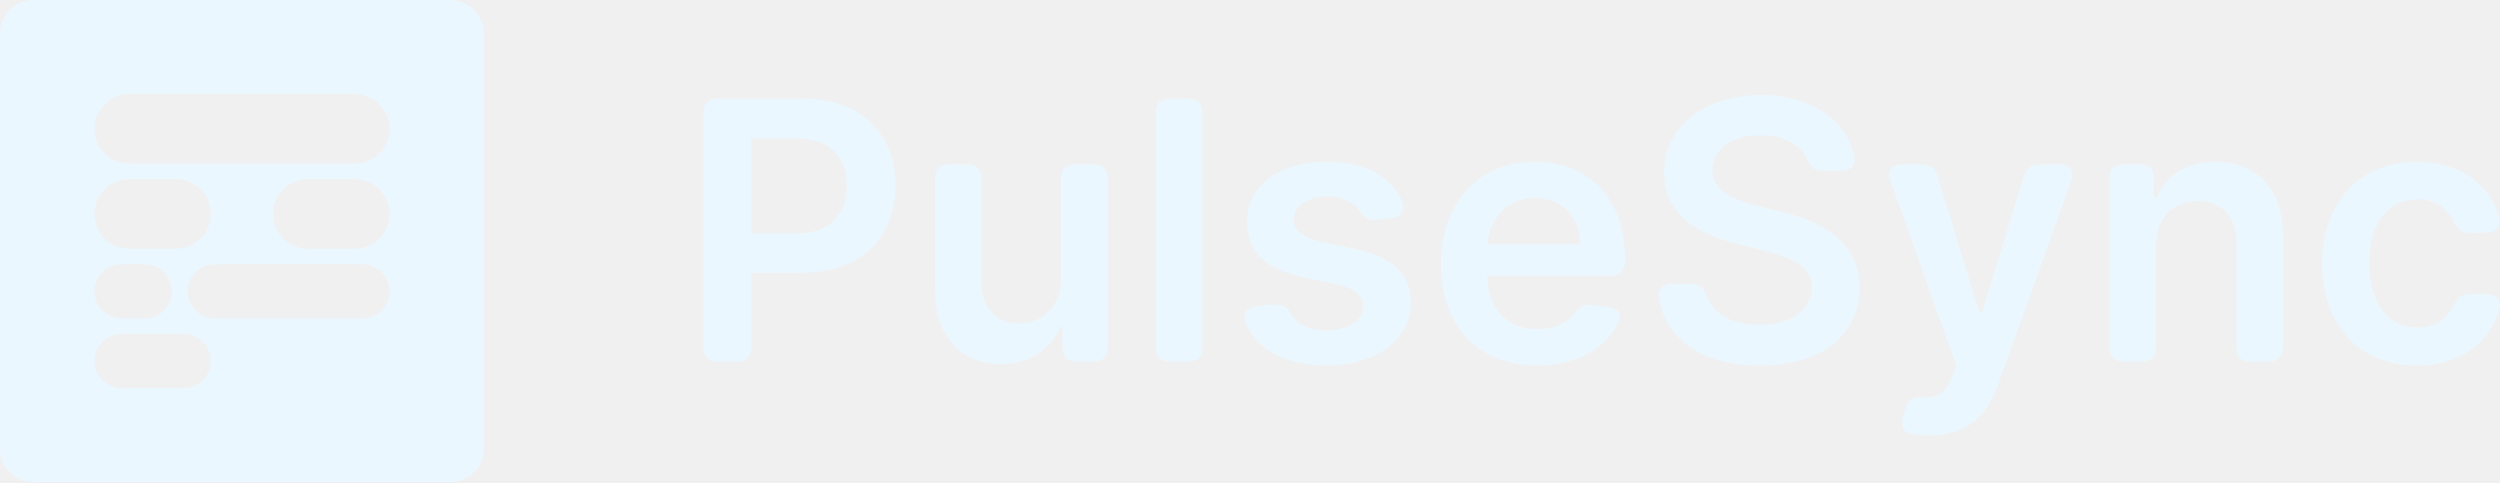
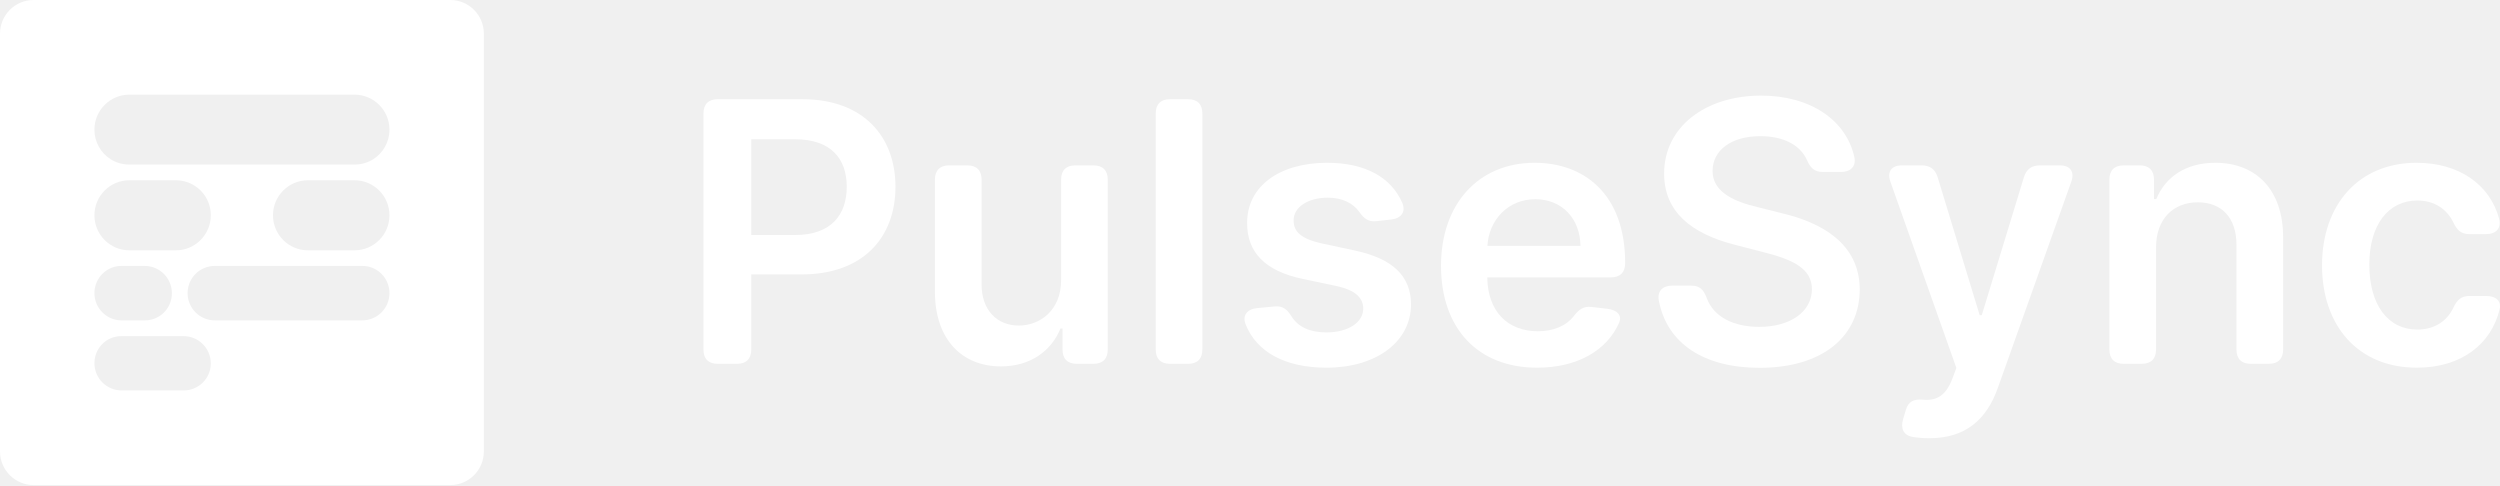
- <svg xmlns="http://www.w3.org/2000/svg" width="363" height="70" viewBox="0 0 363 70" fill="none">
-   <path d="M102.14 50.449V16.369C102.14 15.045 102.87 14.318 104.199 14.318H116.511C125.325 14.318 130.021 19.669 130.021 26.959C130.021 34.304 125.269 39.599 116.418 39.599H109.083V50.449C109.083 51.773 108.353 52.5 107.024 52.5H104.199C102.87 52.5 102.14 51.773 102.14 50.449ZM109.083 33.913H115.482C120.647 33.913 122.948 31.023 122.948 26.959C122.948 22.894 120.647 20.098 115.445 20.098H109.083V33.913Z" fill="#EBF7FF" />
-   <path d="M154.071 40.456V25.914C154.071 24.591 154.801 23.864 156.129 23.864H158.787C160.115 23.864 160.845 24.591 160.845 25.914V50.449C160.845 51.773 160.115 52.5 158.787 52.5H156.335C155.007 52.5 154.277 51.773 154.277 50.449V47.41H153.978C152.668 50.617 149.636 52.873 145.333 52.873C139.682 52.873 135.752 48.976 135.752 42.097V25.914C135.752 24.591 136.482 23.864 137.81 23.864H140.467C141.796 23.864 142.526 24.591 142.526 25.914V41.053C142.526 44.688 144.696 46.981 147.952 46.981C150.946 46.981 154.071 44.819 154.071 40.456Z" fill="#EBF7FF" />
-   <path d="M174.584 16.369V50.449C174.584 51.773 173.854 52.5 172.526 52.5H169.869C168.54 52.5 167.81 51.773 167.81 50.449V16.369C167.81 15.045 168.54 14.318 169.869 14.318H172.526C173.854 14.318 174.584 15.045 174.584 16.369Z" fill="#EBF7FF" />
-   <path d="M202.002 31.675L199.85 31.918C198.671 32.048 198.035 31.526 197.343 30.538C196.482 29.382 195.004 28.524 192.796 28.524C189.97 28.524 187.818 29.867 187.837 31.806C187.818 33.465 188.978 34.472 191.898 35.124L196.8 36.168C202.227 37.343 204.865 39.841 204.884 43.924C204.865 49.349 199.794 53.059 192.609 53.059C186.583 53.059 182.467 50.785 180.876 46.832C180.333 45.509 181.119 44.595 182.523 44.465L185.086 44.222C186.284 44.11 186.901 44.651 187.556 45.695C188.511 47.205 190.232 47.97 192.59 47.97C195.808 47.97 197.942 46.497 197.942 44.539C197.942 42.917 196.707 41.855 194.068 41.277L189.166 40.251C183.646 39.114 181.063 36.355 181.082 32.179C181.063 26.884 185.779 23.491 192.702 23.491C198.372 23.491 202.039 25.691 203.611 29.27C204.173 30.594 203.424 31.526 202.002 31.675Z" fill="#EBF7FF" />
-   <path d="M223.193 53.059C214.53 53.059 209.234 47.336 209.234 38.35C209.234 29.513 214.605 23.491 222.838 23.491C229.911 23.491 235.974 27.909 235.974 37.958V37.977C235.974 39.3 235.244 40.028 233.915 40.028H215.952C216.008 44.931 218.908 47.802 223.287 47.802C225.532 47.802 227.385 47.056 228.526 45.602C229.256 44.651 229.93 44.166 231.09 44.297L233.373 44.558C234.814 44.726 235.562 45.509 235.094 46.571C233.335 50.542 229.069 53.059 223.193 53.059ZM215.971 35.478H229.481C229.443 31.582 226.824 28.748 222.932 28.748C218.89 28.748 216.176 31.824 215.971 35.478Z" fill="#EBF7FF" />
-   <path d="M267.321 24.814H264.645C263.429 24.814 262.868 24.218 262.362 23.081C261.371 20.899 258.938 19.65 255.607 19.65C251.266 19.65 248.684 21.757 248.665 24.628C248.628 27.816 252.033 29.14 255.177 29.886L258.77 30.78C264.533 32.141 270.016 35.162 270.034 41.78C270.016 48.51 264.683 53.078 255.495 53.078C247.449 53.078 242.06 49.61 240.862 43.383C240.6 42.004 241.424 41.221 242.808 41.221H245.596C246.831 41.221 247.393 41.855 247.823 43.029C248.871 45.807 251.809 47.168 255.439 47.168C259.967 47.168 263.074 44.987 263.092 41.724C263.074 38.76 260.342 37.473 256.206 36.429L251.846 35.311C245.54 33.689 241.63 30.538 241.63 25.057C241.611 18.308 247.655 13.796 255.701 13.796C262.924 13.796 268.07 17.376 269.249 22.652C269.548 24.013 268.706 24.814 267.321 24.814Z" fill="#EBF7FF" />
-   <path d="M280.134 63.239C279.274 63.239 278.45 63.164 277.72 63.052C276.392 62.828 275.943 61.822 276.317 60.535L276.729 59.156C277.103 57.907 277.926 57.552 279.236 57.683C281.145 57.851 282.529 57.142 283.484 54.644L284.064 53.097L274.483 26.213C273.978 24.796 274.633 23.864 276.149 23.864H279.03C280.228 23.864 280.995 24.423 281.351 25.579L287.451 45.49H287.75L293.869 25.579C294.224 24.423 294.992 23.864 296.189 23.864H299.09C300.605 23.864 301.26 24.796 300.755 26.213L290.089 55.968C288.461 60.535 285.411 63.239 280.134 63.239Z" fill="#EBF7FF" />
-   <path d="M313.058 35.721V50.449C313.058 51.773 312.328 52.5 311 52.5H308.343C307.014 52.5 306.284 51.773 306.284 50.449V25.914C306.284 24.591 307.014 23.864 308.343 23.864H310.7C312.029 23.864 312.759 24.591 312.759 25.914V28.73H313.096C314.405 25.541 317.362 23.491 321.666 23.491C327.597 23.491 331.527 27.406 331.508 34.267V50.449C331.508 51.773 330.778 52.5 329.45 52.5H326.793C325.464 52.5 324.734 51.773 324.734 50.449V35.311C324.734 31.489 322.639 29.196 319.14 29.196C315.566 29.196 313.058 31.582 313.058 35.721Z" fill="#EBF7FF" />
-   <path d="M350.931 53.059C342.343 53.059 337.159 46.963 337.159 38.294C337.159 29.55 342.473 23.491 350.894 23.491C357.031 23.491 361.541 26.623 362.87 31.563C363.244 32.943 362.402 33.782 360.998 33.782H358.547C357.35 33.782 356.751 33.204 356.227 32.104C355.31 30.221 353.532 28.935 350.987 28.935C346.815 28.935 344.027 32.402 344.027 38.182C344.027 44.036 346.759 47.559 350.987 47.559C353.364 47.559 355.254 46.441 356.227 44.409C356.751 43.29 357.368 42.712 358.566 42.712H360.998C362.421 42.712 363.225 43.439 362.944 44.633C361.728 49.666 357.368 53.059 350.931 53.059Z" fill="#EBF7FF" />
-   <path fill-rule="evenodd" clip-rule="evenodd" d="M4.879 0H65.379C68.073 0 70.258 2.176 70.258 4.861V65.139C70.258 67.824 68.073 70 65.379 70H4.879C2.184 70 0 67.824 0 65.139V4.861C0 2.176 2.184 0 4.879 0ZM18.782 13.659C15.98 13.659 13.709 15.922 13.709 18.713C13.709 20.502 14.641 22.073 16.048 22.972C16.83 23.46 17.755 23.743 18.746 23.743H51.512C52.501 23.743 53.424 23.461 54.205 22.974C55.614 22.076 56.549 20.503 56.549 18.713C56.549 15.922 54.277 13.659 51.476 13.659H18.782ZM13.709 31.069C13.709 28.277 15.98 26.014 18.782 26.014H25.546C27.163 26.014 28.604 26.768 29.533 27.942C30.207 28.802 30.609 29.884 30.609 31.06C30.609 33.651 28.657 35.787 26.139 36.089C25.944 36.112 25.747 36.123 25.546 36.123H18.782C15.98 36.123 13.709 33.86 13.709 31.069ZM51.476 36.123H44.711C41.91 36.123 39.638 33.86 39.638 31.069C39.638 28.277 41.91 26.014 44.711 26.014H51.476C54.277 26.014 56.549 28.277 56.549 31.069C56.549 33.86 54.277 36.123 51.476 36.123ZM26.674 56.342H17.655C15.475 56.342 13.709 54.581 13.709 52.41C13.709 51.105 14.347 49.949 15.329 49.234C15.974 48.777 16.764 48.509 17.616 48.509H26.655C28.839 48.509 30.609 50.273 30.609 52.449C30.609 52.771 30.57 53.085 30.497 53.385C30.062 55.085 28.515 56.342 26.674 56.342ZM16.898 38.442C15.08 38.794 13.709 40.388 13.709 42.301C13.709 44.472 15.475 46.232 17.655 46.232H21.037C22.041 46.232 22.957 45.859 23.653 45.244C24.456 44.523 24.96 43.479 24.96 42.317C24.96 40.141 23.189 38.377 21.005 38.377H17.616C17.37 38.377 17.13 38.399 16.898 38.442ZM52.603 46.232H31.183C29.004 46.232 27.237 44.472 27.237 42.301C27.237 40.933 27.939 39.727 29.003 39.023C29.627 38.615 30.373 38.377 31.174 38.377H52.642C52.887 38.377 53.127 38.4 53.36 38.442C55.177 38.794 56.549 40.388 56.549 42.301C56.549 44.472 54.782 46.232 52.603 46.232Z" fill="#EBF7FF" />
+ <svg xmlns="http://www.w3.org/2000/svg" width="134" height="26" viewBox="0 0 134 26" fill="none">
+   <path d="M37.705 18.738V6.08C37.705 5.588 37.974 5.318 38.465 5.318H43.01C46.263 5.318 47.997 7.306 47.997 10.013C47.997 12.742 46.242 14.708 42.975 14.708H40.267V18.738C40.267 19.23 39.998 19.5 39.508 19.5H38.465C37.974 19.5 37.705 19.23 37.705 18.738ZM40.267 12.596H42.63C44.536 12.596 45.386 11.523 45.386 10.013C45.386 8.504 44.536 7.465 42.616 7.465H40.267V12.596Z" fill="white" />
+   <path d="M56.875 15.027V9.625C56.875 9.134 57.144 8.864 57.635 8.864H58.615C59.106 8.864 59.375 9.134 59.375 9.625V18.738C59.375 19.23 59.106 19.5 58.615 19.5H57.711C57.22 19.5 56.951 19.23 56.951 18.738V17.61H56.84C56.357 18.801 55.238 19.639 53.649 19.639C51.563 19.639 50.112 18.191 50.112 15.636V9.625C50.112 9.134 50.382 8.864 50.872 8.864H51.853C52.343 8.864 52.613 9.134 52.613 9.625V15.248C52.613 16.599 53.414 17.45 54.616 17.45C55.721 17.45 56.875 16.647 56.875 15.027Z" fill="white" />
+   <path d="M64.447 6.08V18.738C64.447 19.23 64.178 19.5 63.687 19.5H62.706C62.216 19.5 61.947 19.23 61.947 18.738V6.08C61.947 5.588 62.216 5.318 62.706 5.318H63.687C64.178 5.318 64.447 5.588 64.447 6.08Z" fill="white" />
+   <path d="M74.568 11.765L73.774 11.855C73.339 11.904 73.104 11.71 72.848 11.343C72.531 10.913 71.985 10.595 71.17 10.595C70.127 10.595 69.332 11.093 69.339 11.814C69.332 12.43 69.761 12.804 70.838 13.046L72.648 13.434C74.651 13.87 75.625 14.798 75.632 16.315C75.625 18.33 73.753 19.708 71.101 19.708C68.876 19.708 67.357 18.863 66.77 17.395C66.569 16.903 66.859 16.564 67.378 16.515L68.324 16.425C68.766 16.384 68.994 16.585 69.236 16.973C69.588 17.533 70.223 17.817 71.094 17.817C72.282 17.817 73.069 17.27 73.069 16.543C73.069 15.941 72.613 15.546 71.639 15.331L69.83 14.95C67.792 14.528 66.839 13.503 66.846 11.952C66.839 9.985 68.579 8.725 71.135 8.725C73.228 8.725 74.582 9.542 75.162 10.872C75.37 11.364 75.093 11.71 74.568 11.765Z" fill="white" />
+   <path d="M82.391 19.708C79.193 19.708 77.238 17.582 77.238 14.244C77.238 10.962 79.22 8.725 82.26 8.725C84.871 8.725 87.109 10.366 87.109 14.099V14.106C87.109 14.597 86.839 14.867 86.349 14.867H79.718C79.739 16.689 80.809 17.755 82.425 17.755C83.254 17.755 83.938 17.478 84.36 16.938C84.629 16.585 84.878 16.405 85.306 16.453L86.149 16.55C86.68 16.612 86.957 16.903 86.784 17.298C86.135 18.773 84.56 19.708 82.391 19.708ZM79.725 13.178H84.712C84.698 11.73 83.731 10.678 82.294 10.678C80.802 10.678 79.801 11.82 79.725 13.178Z" fill="white" />
+   <path d="M98.681 9.217H97.693C97.244 9.217 97.037 8.995 96.85 8.573C96.484 7.763 95.586 7.299 94.356 7.299C92.754 7.299 91.801 8.081 91.794 9.148C91.78 10.332 93.037 10.823 94.198 11.1L95.524 11.433C97.651 11.938 99.675 13.06 99.682 15.518C99.675 18.018 97.707 19.715 94.315 19.715C91.345 19.715 89.356 18.427 88.913 16.114C88.817 15.601 89.121 15.31 89.632 15.31H90.661C91.117 15.31 91.324 15.546 91.483 15.982C91.87 17.014 92.954 17.52 94.294 17.52C95.966 17.52 97.113 16.709 97.12 15.498C97.113 14.396 96.104 13.919 94.578 13.531L92.968 13.115C90.64 12.513 89.197 11.343 89.197 9.307C89.19 6.8 91.421 5.124 94.391 5.124C97.057 5.124 98.957 6.454 99.392 8.414C99.502 8.919 99.192 9.217 98.681 9.217Z" fill="white" />
+   <path d="M103.41 23.489C103.093 23.489 102.789 23.461 102.519 23.419C102.029 23.336 101.863 22.962 102.001 22.485L102.153 21.972C102.291 21.508 102.595 21.377 103.079 21.425C103.783 21.487 104.295 21.224 104.647 20.296L104.861 19.722L101.324 9.736C101.138 9.21 101.38 8.864 101.939 8.864H103.003C103.445 8.864 103.728 9.071 103.859 9.501L106.111 16.896H106.222L108.481 9.501C108.612 9.071 108.895 8.864 109.337 8.864H110.408C110.967 8.864 111.209 9.21 111.022 9.736L107.085 20.788C106.484 22.485 105.358 23.489 103.41 23.489Z" fill="white" />
+   <path d="M115.564 13.268V18.738C115.564 19.23 115.295 19.5 114.804 19.5H113.823C113.333 19.5 113.064 19.23 113.064 18.738V9.625C113.064 9.134 113.333 8.864 113.823 8.864H114.694C115.184 8.864 115.454 9.134 115.454 9.625V10.671H115.578C116.062 9.487 117.153 8.725 118.742 8.725C120.931 8.725 122.382 10.179 122.375 12.728V18.738C122.375 19.23 122.106 19.5 121.615 19.5H120.634C120.144 19.5 119.874 19.23 119.874 18.738V13.115C119.874 11.696 119.101 10.844 117.809 10.844C116.49 10.844 115.564 11.73 115.564 13.268Z" fill="white" />
+   <path d="M129.545 19.708C126.374 19.708 124.461 17.443 124.461 14.223C124.461 10.976 126.423 8.725 129.531 8.725C131.797 8.725 133.461 9.888 133.952 11.723C134.09 12.236 133.779 12.548 133.261 12.548H132.356C131.914 12.548 131.693 12.333 131.5 11.924C131.161 11.225 130.505 10.747 129.566 10.747C128.025 10.747 126.996 12.035 126.996 14.182C126.996 16.356 128.005 17.665 129.566 17.665C130.443 17.665 131.141 17.25 131.5 16.495C131.693 16.079 131.921 15.864 132.363 15.864H133.261C133.786 15.864 134.083 16.135 133.98 16.578C133.531 18.447 131.921 19.708 129.545 19.708Z" fill="white" />
+   <path fill-rule="evenodd" clip-rule="evenodd" d="M1.801 0H24.134C25.129 0 25.935 0.808 25.935 1.806V24.194C25.935 25.192 25.129 26 24.134 26H1.801C0.806 26 0 25.192 0 24.194V1.806C0 0.808 0.806 0 1.801 0ZM6.933 5.073C5.899 5.073 5.061 5.914 5.061 6.951C5.061 7.615 5.405 8.199 5.924 8.532C6.213 8.714 6.554 8.819 6.92 8.819H19.015C19.381 8.819 19.721 8.714 20.01 8.533C20.53 8.2 20.875 7.616 20.875 6.951C20.875 5.914 20.036 5.073 19.002 5.073H6.933ZM5.061 11.54C5.061 10.503 5.899 9.662 6.933 9.662H9.43C10.027 9.662 10.559 9.942 10.902 10.379C11.151 10.698 11.299 11.1 11.299 11.537C11.299 12.499 10.579 13.292 9.649 13.405C9.577 13.413 9.504 13.417 9.43 13.417H6.933C5.899 13.417 5.061 12.577 5.061 11.54ZM19.002 13.417H16.505C15.471 13.417 14.632 12.577 14.632 11.54C14.632 10.503 15.471 9.662 16.505 9.662H19.002C20.036 9.662 20.875 10.503 20.875 11.54C20.875 12.577 20.036 13.417 19.002 13.417ZM9.846 20.927H6.517C5.713 20.927 5.061 20.273 5.061 19.467C5.061 18.982 5.296 18.553 5.658 18.287C5.897 18.117 6.188 18.017 6.503 18.017H9.839C10.646 18.017 11.299 18.673 11.299 19.481C11.299 19.601 11.285 19.717 11.258 19.829C11.097 20.46 10.526 20.927 9.846 20.927ZM6.238 14.278C5.567 14.409 5.061 15.001 5.061 15.712C5.061 16.518 5.713 17.172 6.517 17.172H7.766C8.136 17.172 8.474 17.033 8.732 16.805C9.028 16.537 9.214 16.149 9.214 15.718C9.214 14.91 8.56 14.254 7.754 14.254H6.503C6.412 14.254 6.324 14.263 6.238 14.278ZM19.418 17.172H11.511C10.707 17.172 10.055 16.518 10.055 15.712C10.055 15.204 10.313 14.756 10.707 14.494C10.937 14.343 11.212 14.254 11.508 14.254H19.433C19.523 14.254 19.612 14.263 19.698 14.278C20.368 14.409 20.875 15.001 20.875 15.712C20.875 16.518 20.223 17.172 19.418 17.172Z" fill="white" />
</svg>
